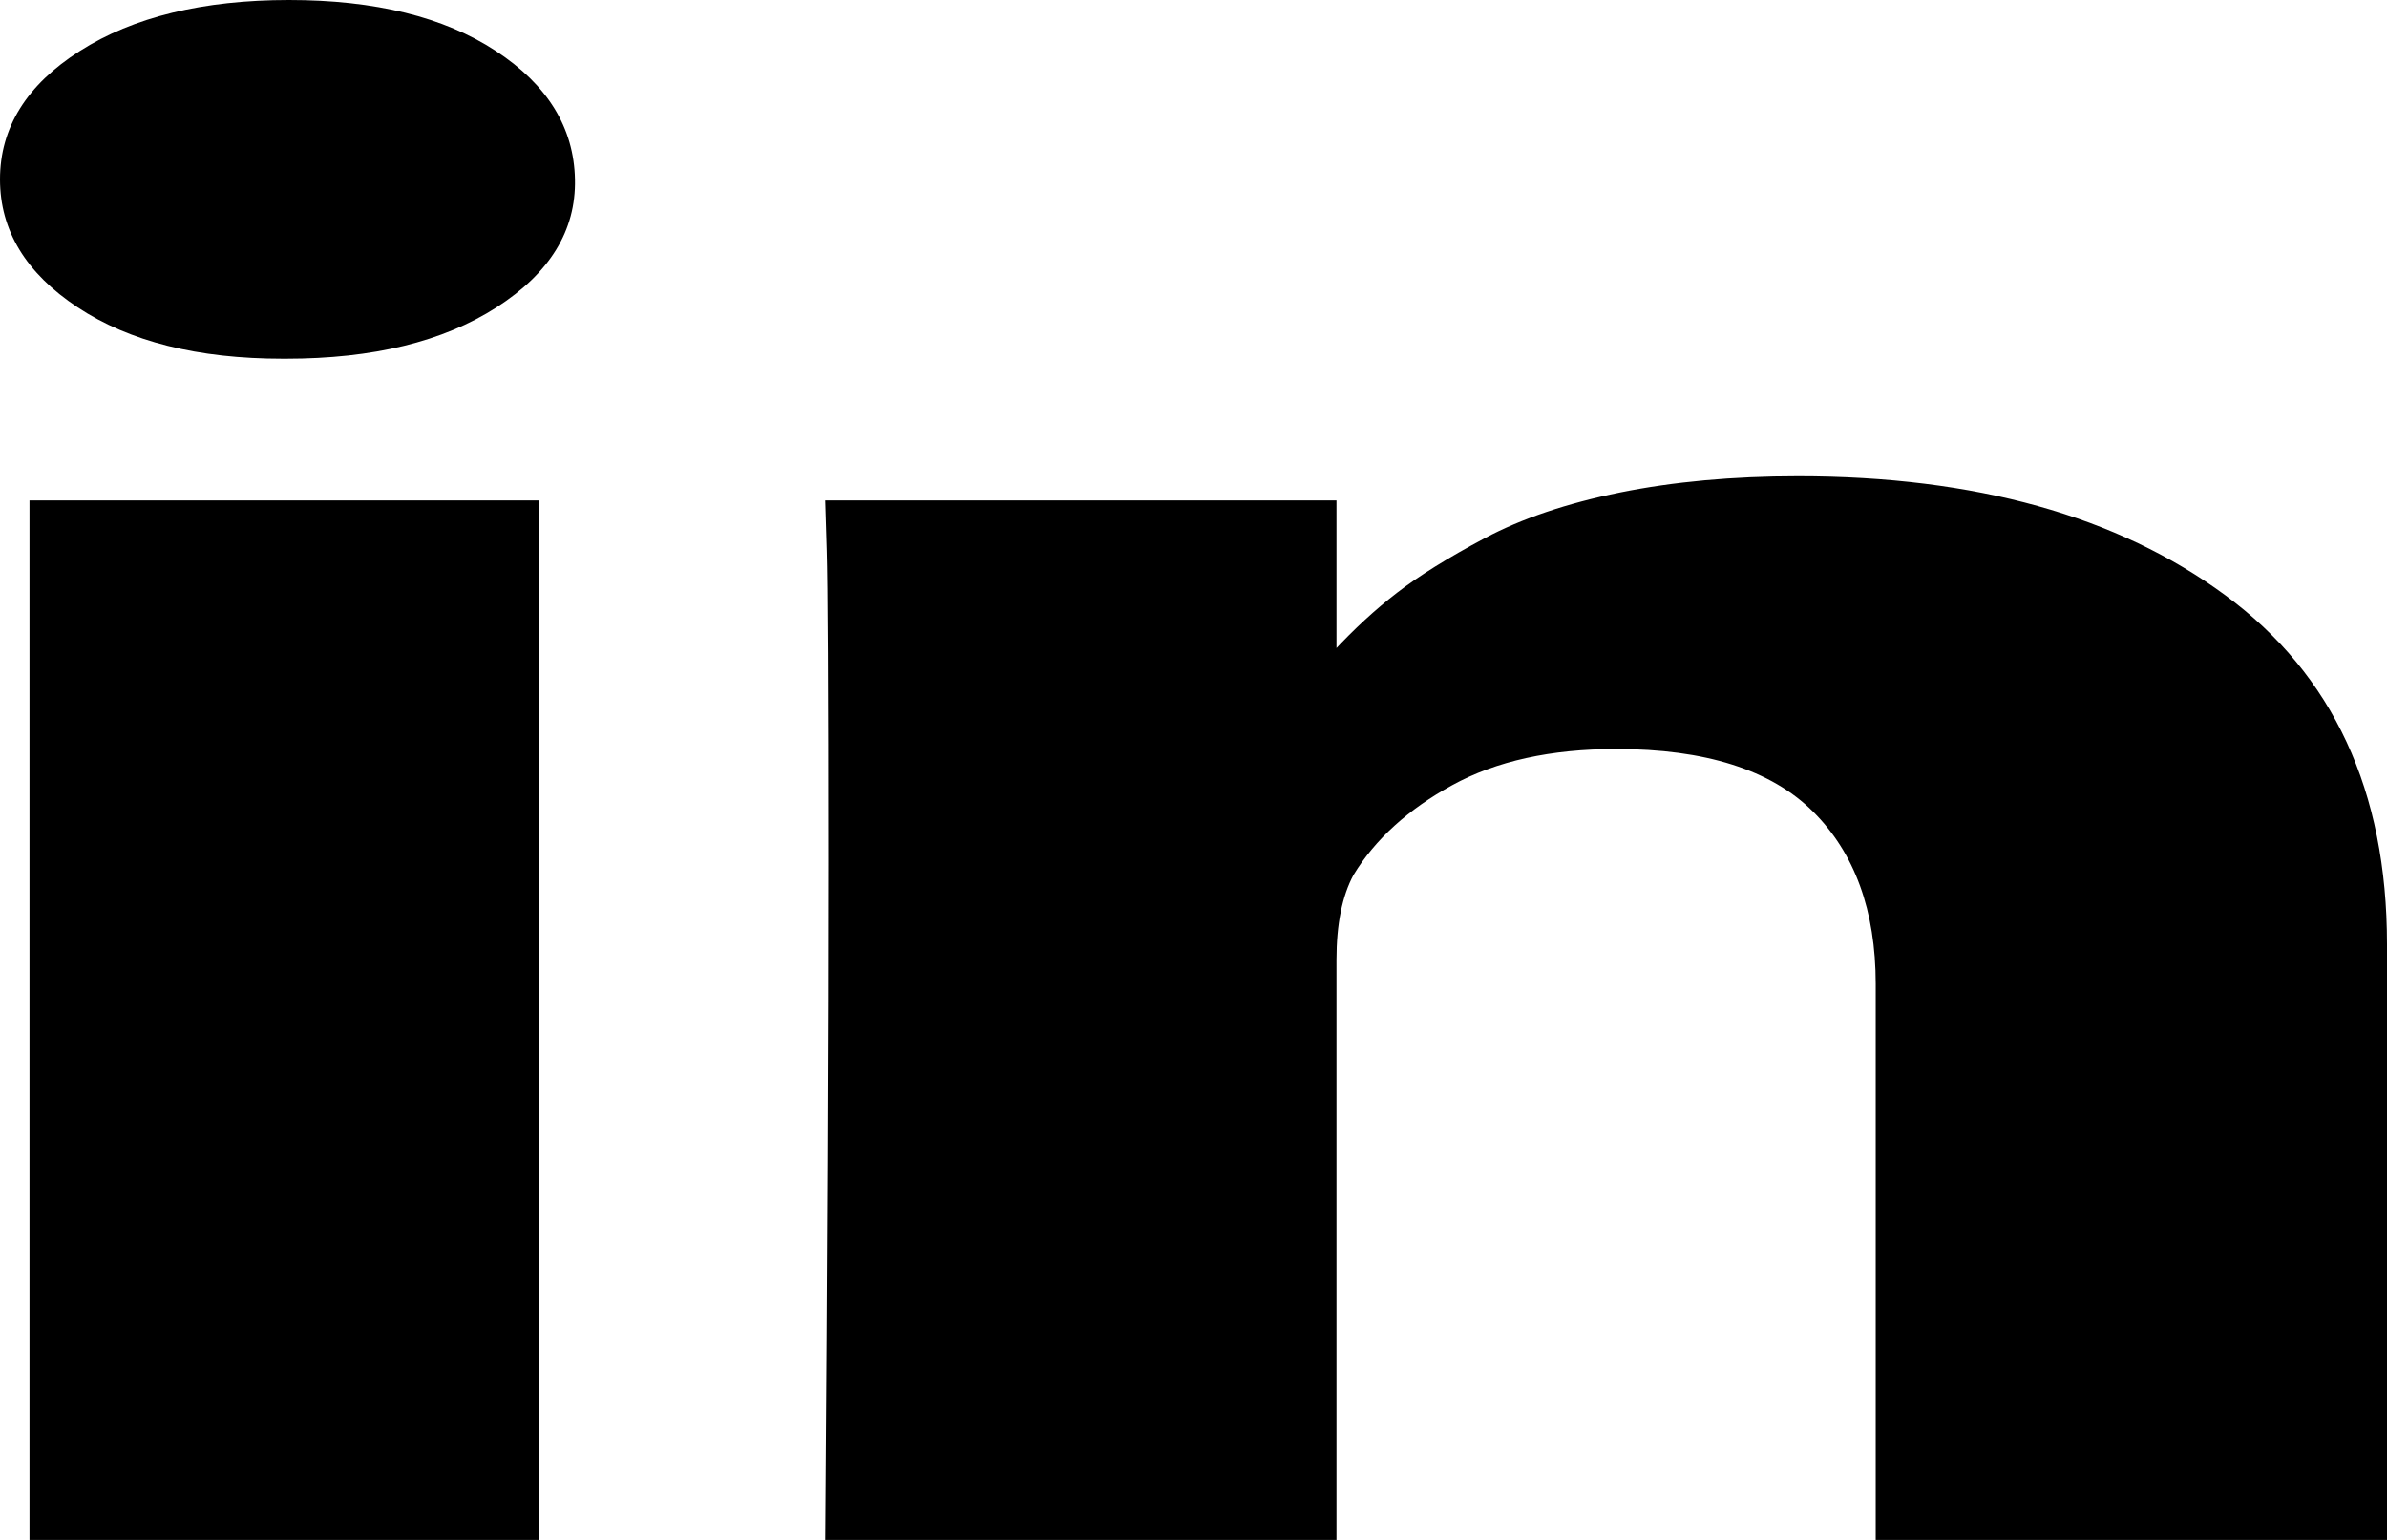
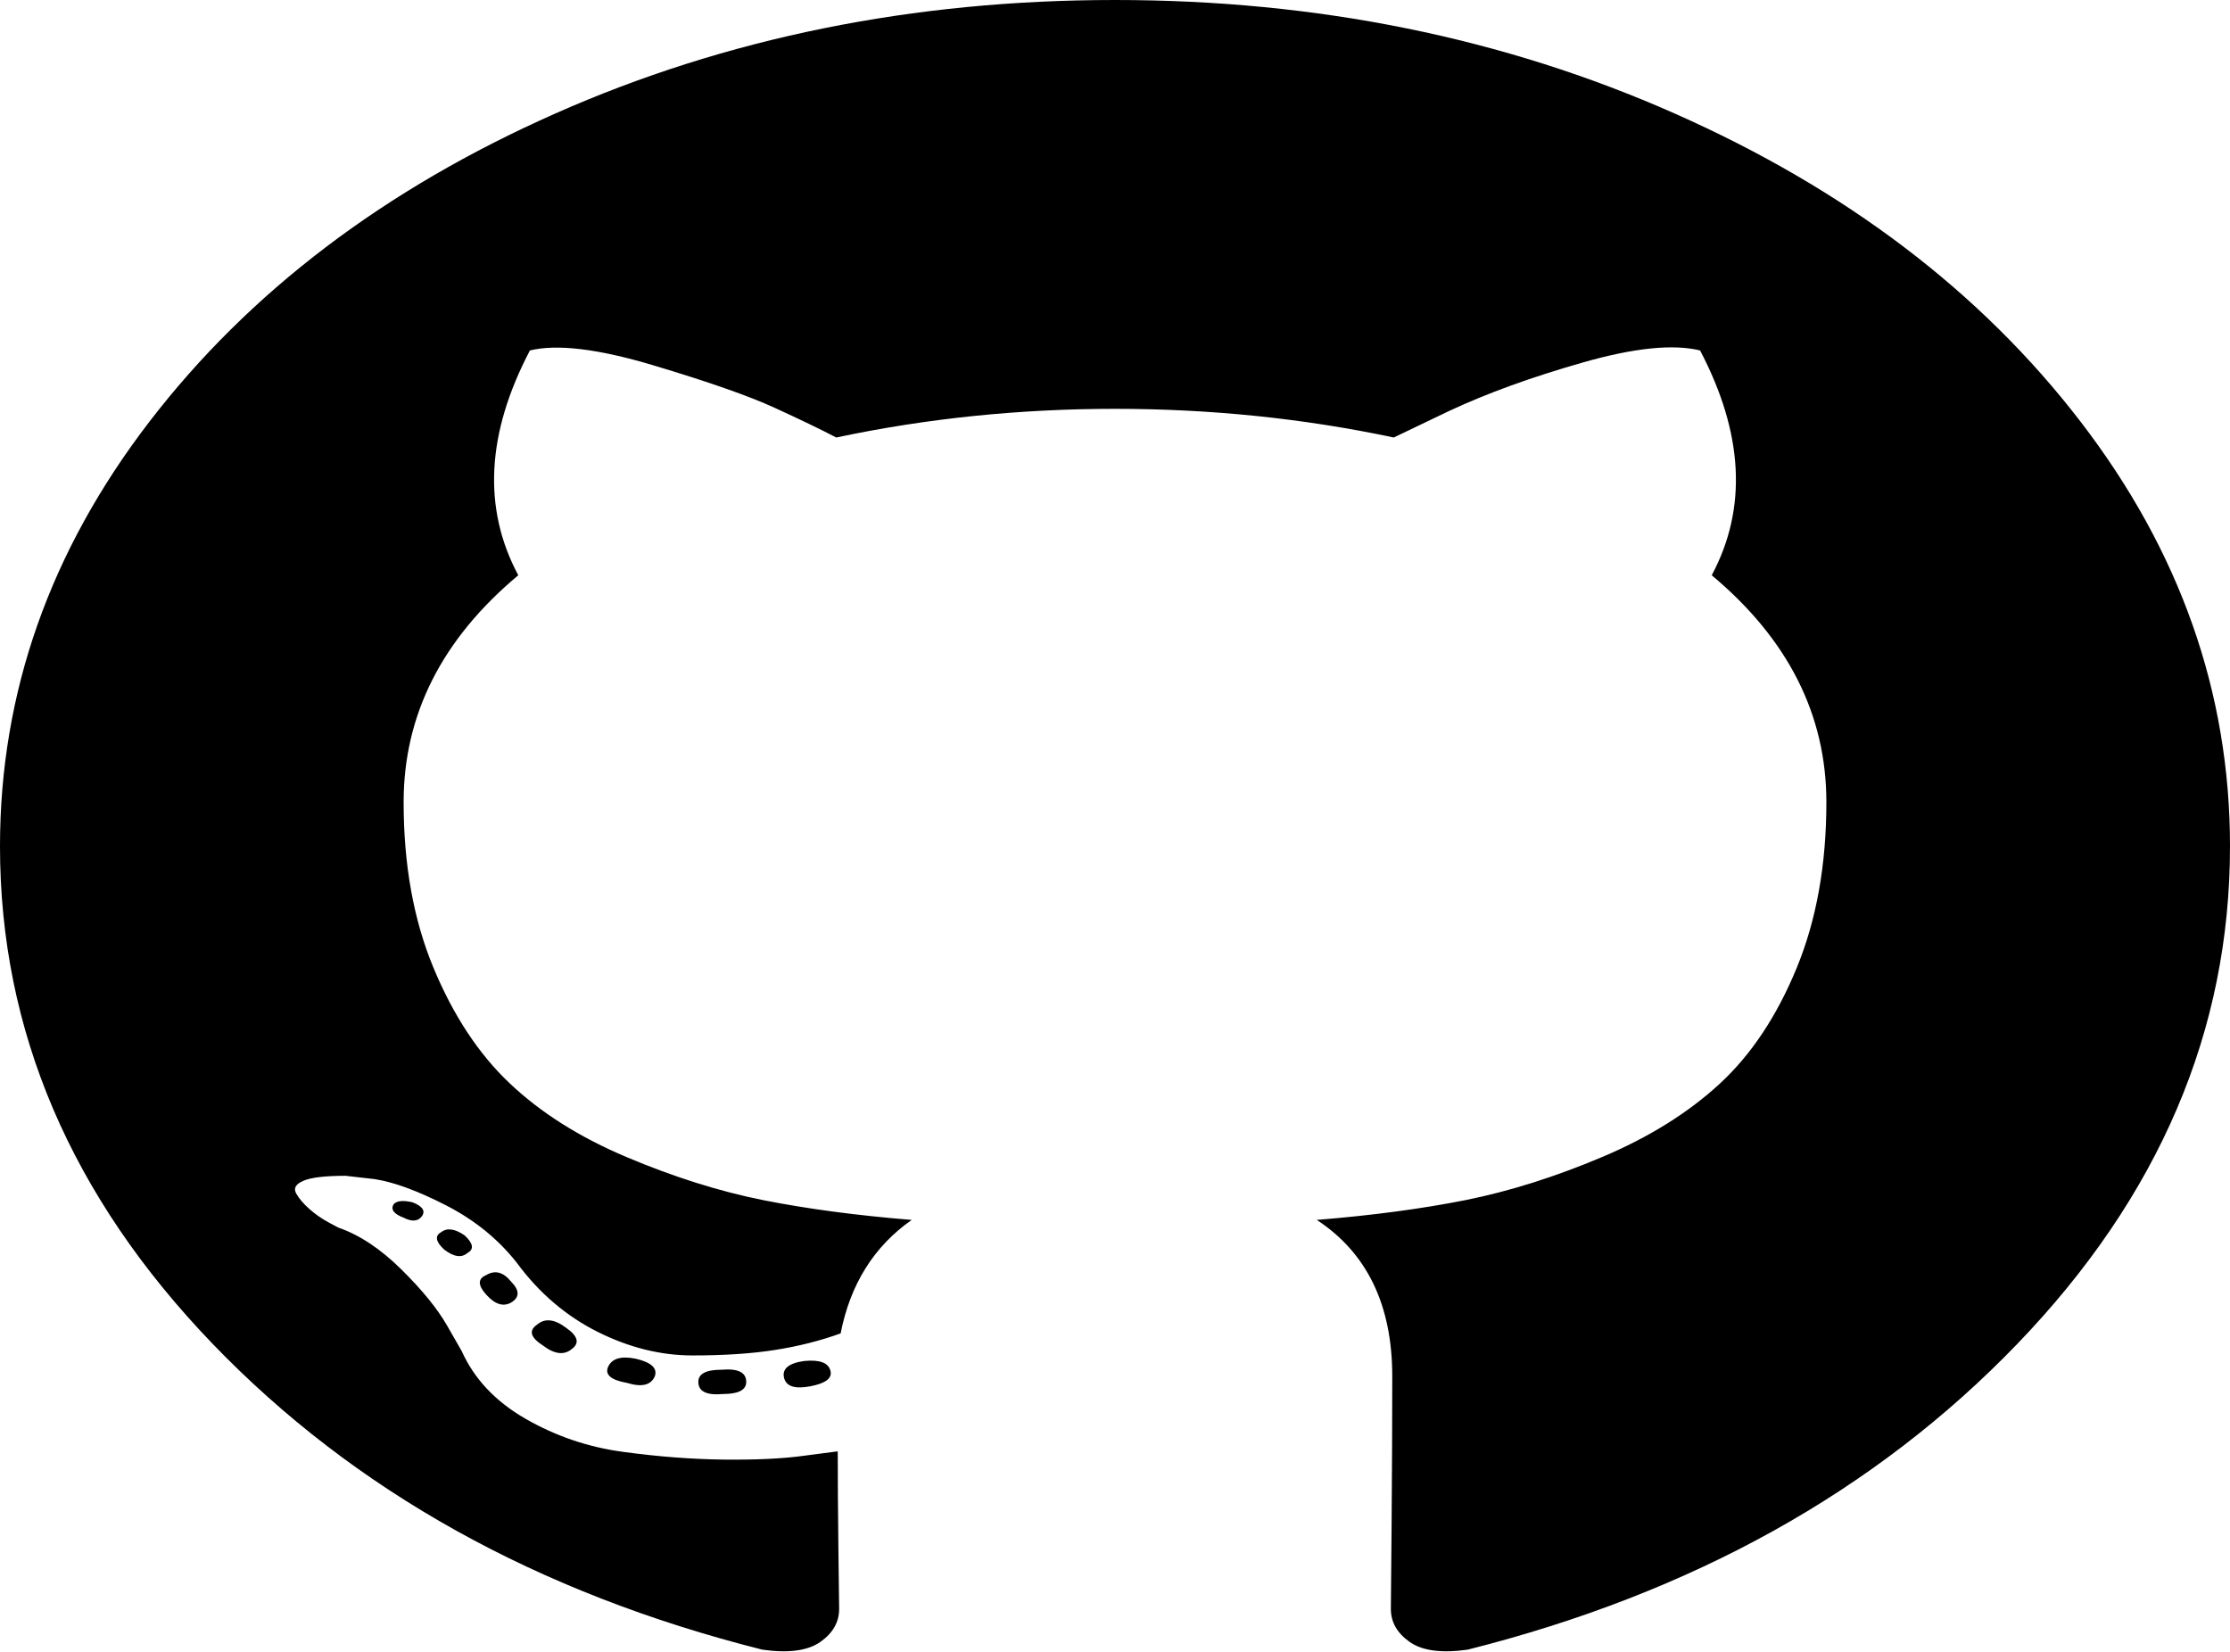
- <svg xmlns="http://www.w3.org/2000/svg" version="1.1" width="31px" height="20px">
-   <g transform="matrix(1 0 0 1 -1135 -13 )">
-     <path d="M 0.383 6.499  L 7 6.499  L 7 20  L 0.383 20  L 0.383 6.499  Z M 6.438 0.661  C 7.111 1.101  7.454 1.658  7.467 2.33  C 7.481 2.993  7.141 3.547  6.448 3.992  C 5.755 4.437  4.844 4.659  3.714 4.659  L 3.673 4.659  C 2.57 4.659  1.682 4.437  1.009 3.992  C 0.336 3.547  0 2.993  0 2.33  C 0 1.658  0.346 1.101  1.039 0.661  C 1.732 0.22  2.637 0  3.754 0  C 4.871 0  5.765 0.22  6.438 0.661  Z M 28.901 7.732  C 30.3 8.762  31 10.272  31 12.262  L 31 20  L 24.36 20  L 24.36 12.779  C 24.36 11.826  24.088 11.079  23.543 10.538  C 22.998 9.998  22.147 9.728  20.99 9.728  C 20.142 9.728  19.432 9.884  18.86 10.198  C 18.289 10.511  17.861 10.899  17.579 11.362  C 17.431 11.635  17.357 12.003  17.357 12.466  L 17.357 20  L 10.717 20  C 10.744 16.376  10.757 13.438  10.757 11.185  C 10.757 8.933  10.75 7.589  10.737 7.153  L 10.717 6.499  L 17.357 6.499  L 17.357 8.46  L 17.316 8.46  C 17.586 8.17  17.861 7.916  18.144 7.698  C 18.426 7.48  18.807 7.243  19.284 6.989  C 19.762 6.735  20.347 6.537  21.04 6.396  C 21.733 6.256  22.503 6.185  23.351 6.185  C 25.652 6.185  27.502 6.701  28.901 7.732  Z " fill-rule="nonzero" fill="#000000" stroke="none" transform="matrix(1 0 0 1 1135 13 )" />
+ <svg xmlns="http://www.w3.org/2000/svg" version="1.1" width="27px" height="20px">
+   <g transform="matrix(1 0 0 1 -1094 -13 )">
+     <path d="M 6.724 1.374  C 8.792 0.458  11.051 0  13.5 0  C 15.949 0  18.208 0.458  20.276 1.374  C 22.345 2.29  23.982 3.533  25.189 5.103  C 26.396 6.673  27 8.388  27 10.247  C 27 12.479  26.142 14.487  24.425 16.271  C 22.708 18.054  20.49 19.288  17.771 19.973  C 17.455 20.018  17.221 19.987  17.068 19.88  C 16.916 19.773  16.84 19.64  16.84 19.48  C 16.84 19.453  16.843 19.113  16.849 18.459  C 16.854 17.805  16.857 17.207  16.857 16.664  C 16.857 15.802  16.553 15.17  15.943 14.77  C 16.611 14.716  17.212 14.636  17.745 14.53  C 18.278 14.423  18.829 14.249  19.397 14.009  C 19.966 13.769  20.44 13.473  20.821 13.122  C 21.202 12.771  21.513 12.304  21.753 11.721  C 21.993 11.139  22.113 10.469  22.113 9.713  C 22.113 8.655  21.65 7.738  20.725 6.965  C 21.158 6.155  21.111 5.248  20.584 4.243  C 20.256 4.163  19.781 4.212  19.16 4.39  C 18.539 4.567  18 4.763  17.543 4.977  L 16.875 5.297  C 15.785 5.066  14.66 4.95  13.5 4.95  C 12.34 4.95  11.215 5.066  10.125 5.297  C 9.938 5.199  9.688 5.079  9.378 4.937  C 9.067 4.794  8.578 4.623  7.91 4.423  C 7.242 4.223  6.744 4.163  6.416 4.243  C 5.889 5.248  5.842 6.155  6.275 6.965  C 5.35 7.738  4.887 8.655  4.887 9.713  C 4.887 10.469  5.007 11.136  5.247 11.714  C 5.487 12.293  5.795 12.76  6.17 13.115  C 6.545 13.471  7.017 13.769  7.585 14.009  C 8.153 14.249  8.704 14.423  9.237 14.53  C 9.771 14.636  10.371 14.716  11.039 14.77  C 10.582 15.09  10.295 15.548  10.178 16.144  C 9.932 16.233  9.668 16.3  9.387 16.344  C 9.105 16.389  8.771 16.411  8.385 16.411  C 7.998 16.411  7.614 16.315  7.233 16.124  C 6.853 15.933  6.527 15.655  6.258 15.29  C 6.035 15.006  5.751 14.774  5.405 14.596  C 5.06 14.419  4.77 14.312  4.535 14.276  L 4.184 14.236  C 3.938 14.236  3.768 14.256  3.674 14.296  C 3.58 14.336  3.551 14.387  3.586 14.45  C 3.621 14.512  3.674 14.574  3.744 14.636  C 3.814 14.699  3.891 14.752  3.973 14.797  L 4.096 14.863  C 4.354 14.952  4.608 15.121  4.86 15.37  C 5.112 15.619  5.297 15.846  5.414 16.051  L 5.59 16.358  C 5.742 16.696  6 16.969  6.363 17.178  C 6.727 17.387  7.119 17.521  7.541 17.578  C 7.963 17.636  8.37 17.667  8.763 17.672  C 9.155 17.676  9.48 17.661  9.738 17.625  L 10.143 17.572  C 10.143 17.91  10.146 18.303  10.151 18.753  C 10.157 19.202  10.16 19.444  10.16 19.48  C 10.16 19.64  10.084 19.773  9.932 19.88  C 9.779 19.987  9.545 20.018  9.229 19.973  C 6.51 19.288  4.292 18.054  2.575 16.271  C 0.858 14.487  0 12.479  0 10.247  C 0 8.388  0.604 6.673  1.811 5.103  C 3.018 3.533  4.655 2.29  6.724 1.374  Z M 4.887 14.743  C 4.992 14.797  5.068 14.788  5.115 14.716  C 5.15 14.654  5.109 14.601  4.992 14.556  C 4.875 14.53  4.799 14.539  4.764 14.583  C 4.729 14.645  4.77 14.699  4.887 14.743  Z M 5.379 15.13  C 5.496 15.219  5.59 15.232  5.66 15.17  C 5.742 15.126  5.73 15.054  5.625 14.957  C 5.508 14.877  5.414 14.863  5.344 14.917  C 5.262 14.961  5.273 15.032  5.379 15.13  Z M 5.889 15.677  C 5.994 15.793  6.094 15.824  6.188 15.771  C 6.293 15.708  6.293 15.624  6.188 15.517  C 6.094 15.401  5.994 15.375  5.889 15.437  C 5.783 15.481  5.783 15.561  5.889 15.677  Z M 6.574 16.291  C 6.715 16.398  6.832 16.411  6.926 16.331  C 7.02 16.26  6.996 16.175  6.855 16.077  C 6.715 15.971  6.598 15.957  6.504 16.037  C 6.398 16.109  6.422 16.193  6.574 16.291  Z M 7.594 16.744  C 7.77 16.798  7.881 16.771  7.928 16.664  C 7.963 16.567  7.887 16.495  7.699 16.451  C 7.523 16.415  7.412 16.447  7.365 16.544  C 7.318 16.642  7.395 16.709  7.594 16.744  Z M 8.754 16.878  C 8.941 16.878  9.035 16.829  9.035 16.731  C 9.035 16.616  8.936 16.567  8.736 16.584  C 8.549 16.584  8.455 16.633  8.455 16.731  C 8.455 16.847  8.555 16.896  8.754 16.878  Z M 9.809 16.785  C 9.996 16.749  10.078 16.687  10.055 16.598  C 10.031 16.5  9.926 16.46  9.738 16.478  C 9.551 16.504  9.469 16.571  9.492 16.678  C 9.516 16.785  9.621 16.82  9.809 16.785  Z " fill-rule="nonzero" fill="#000000" stroke="none" transform="matrix(1 0 0 1 1094 13 )" />
  </g>
</svg>
